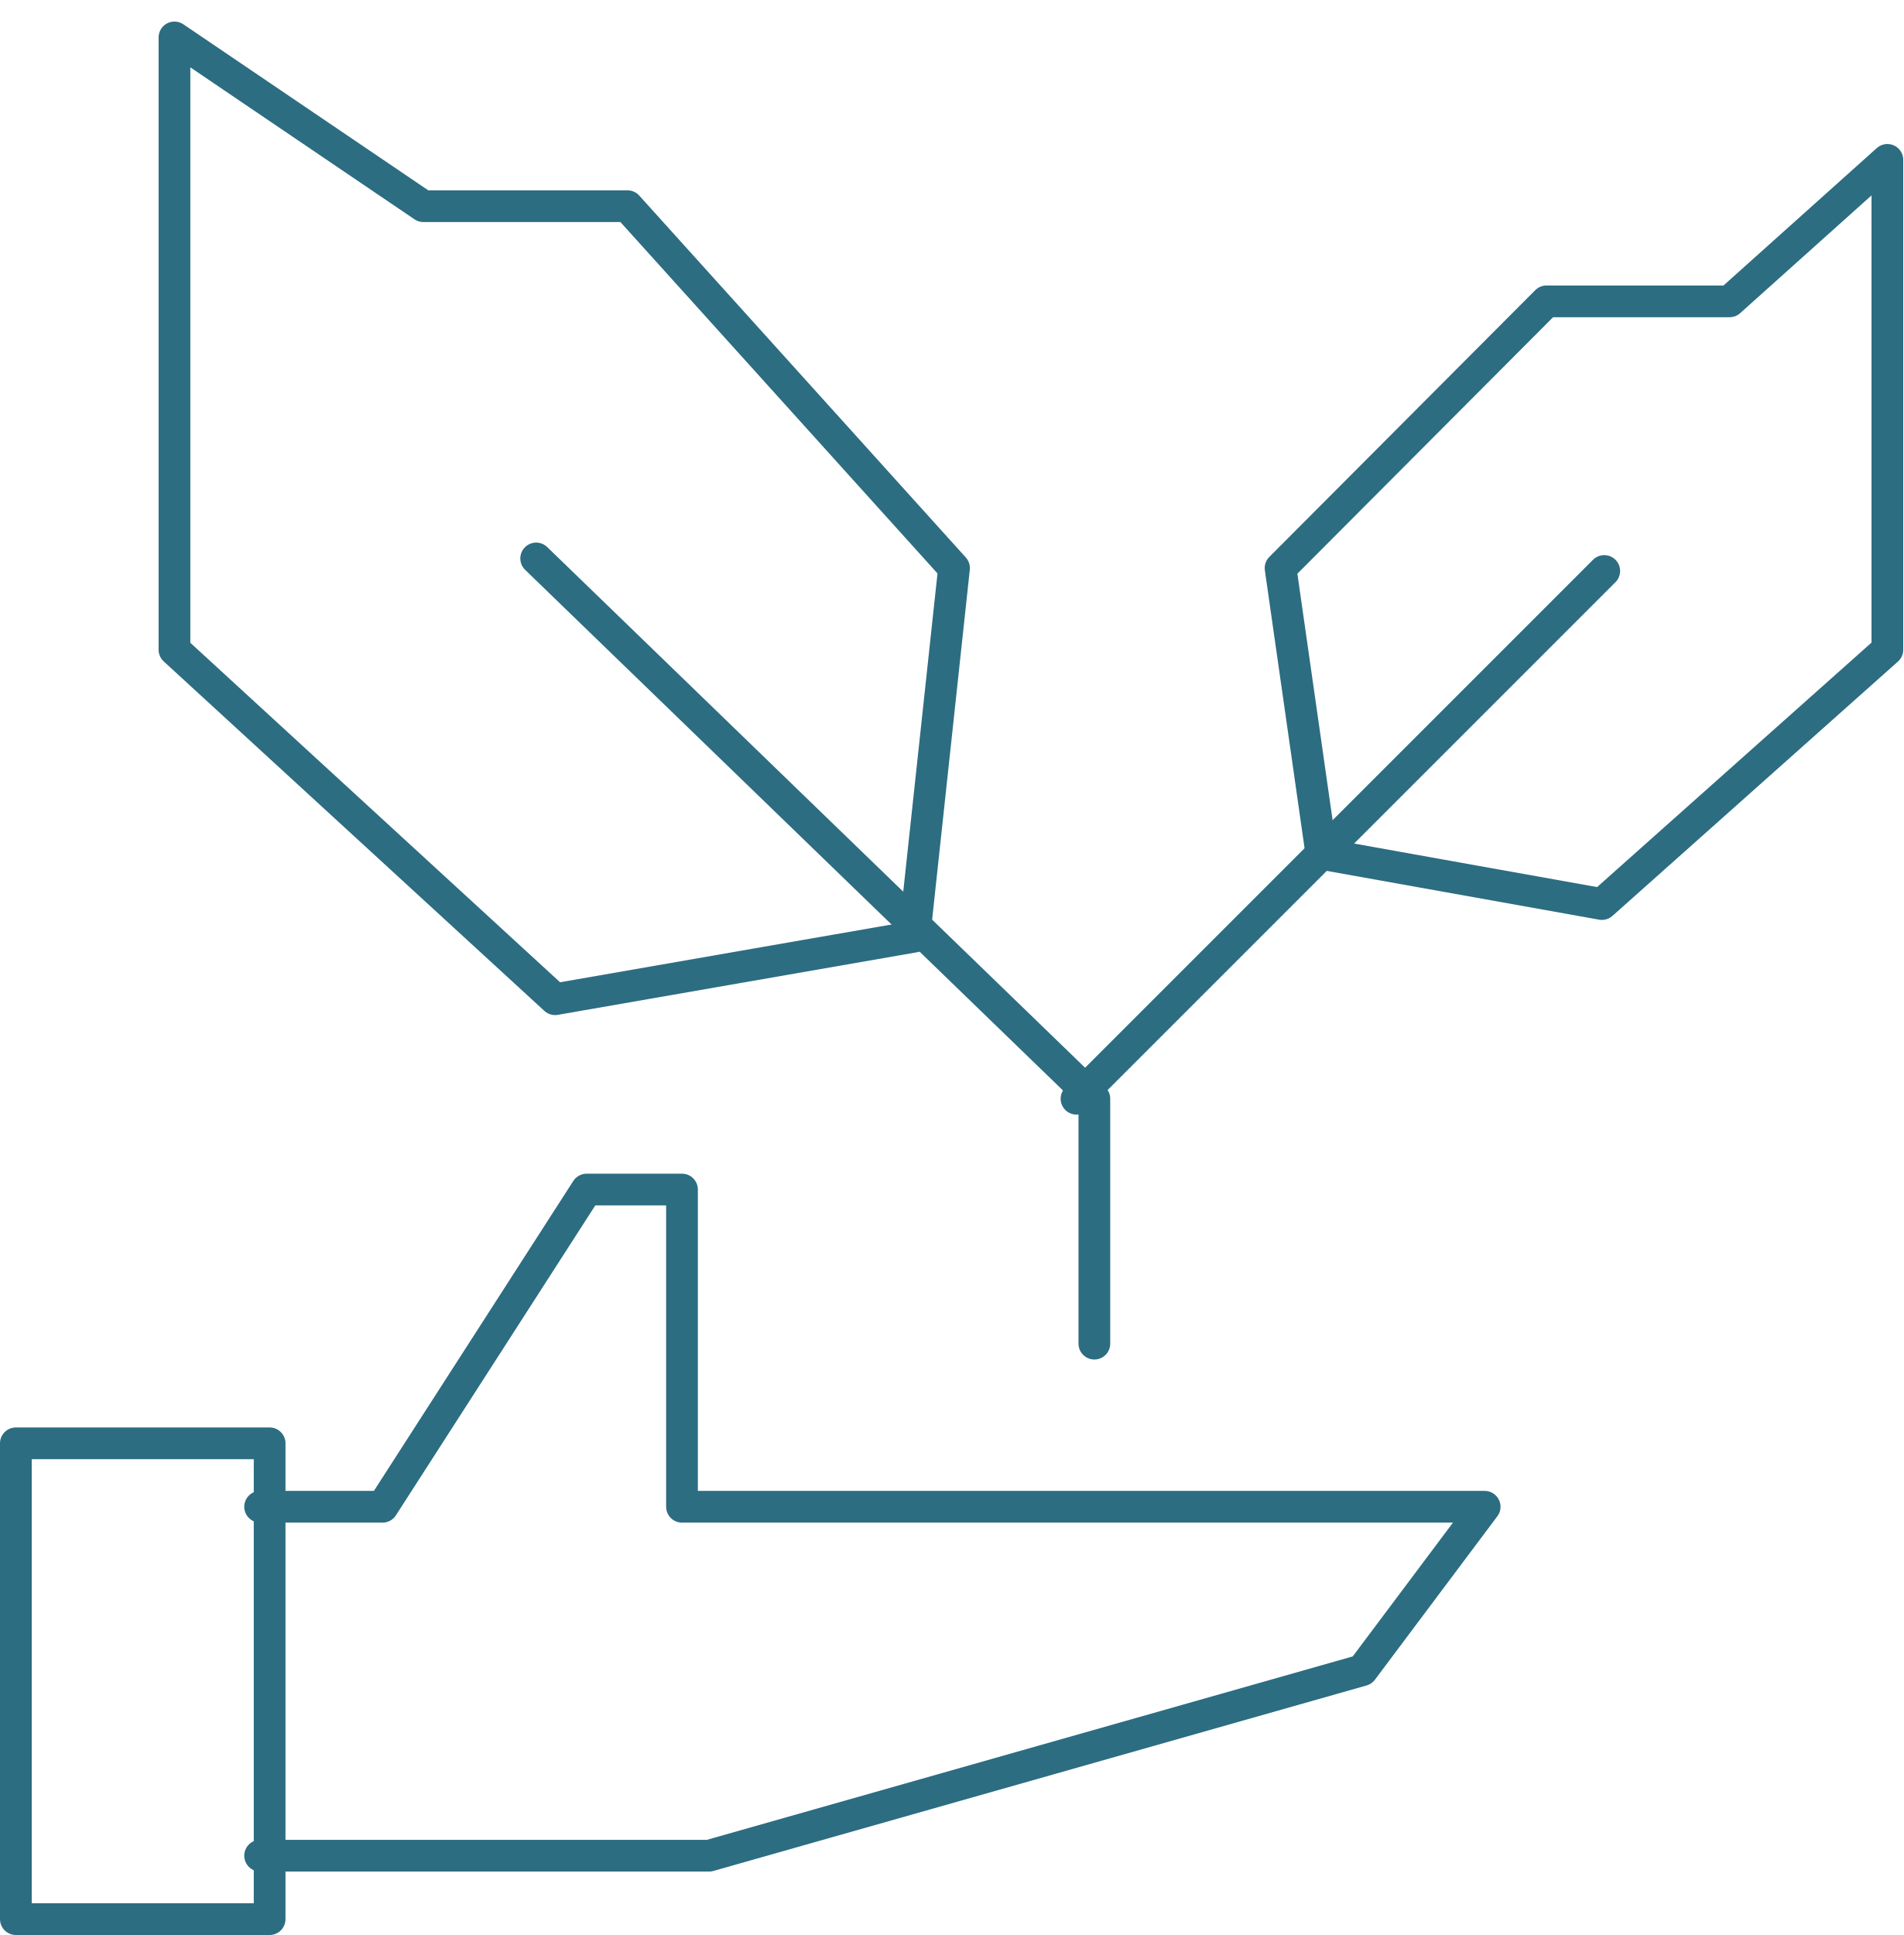
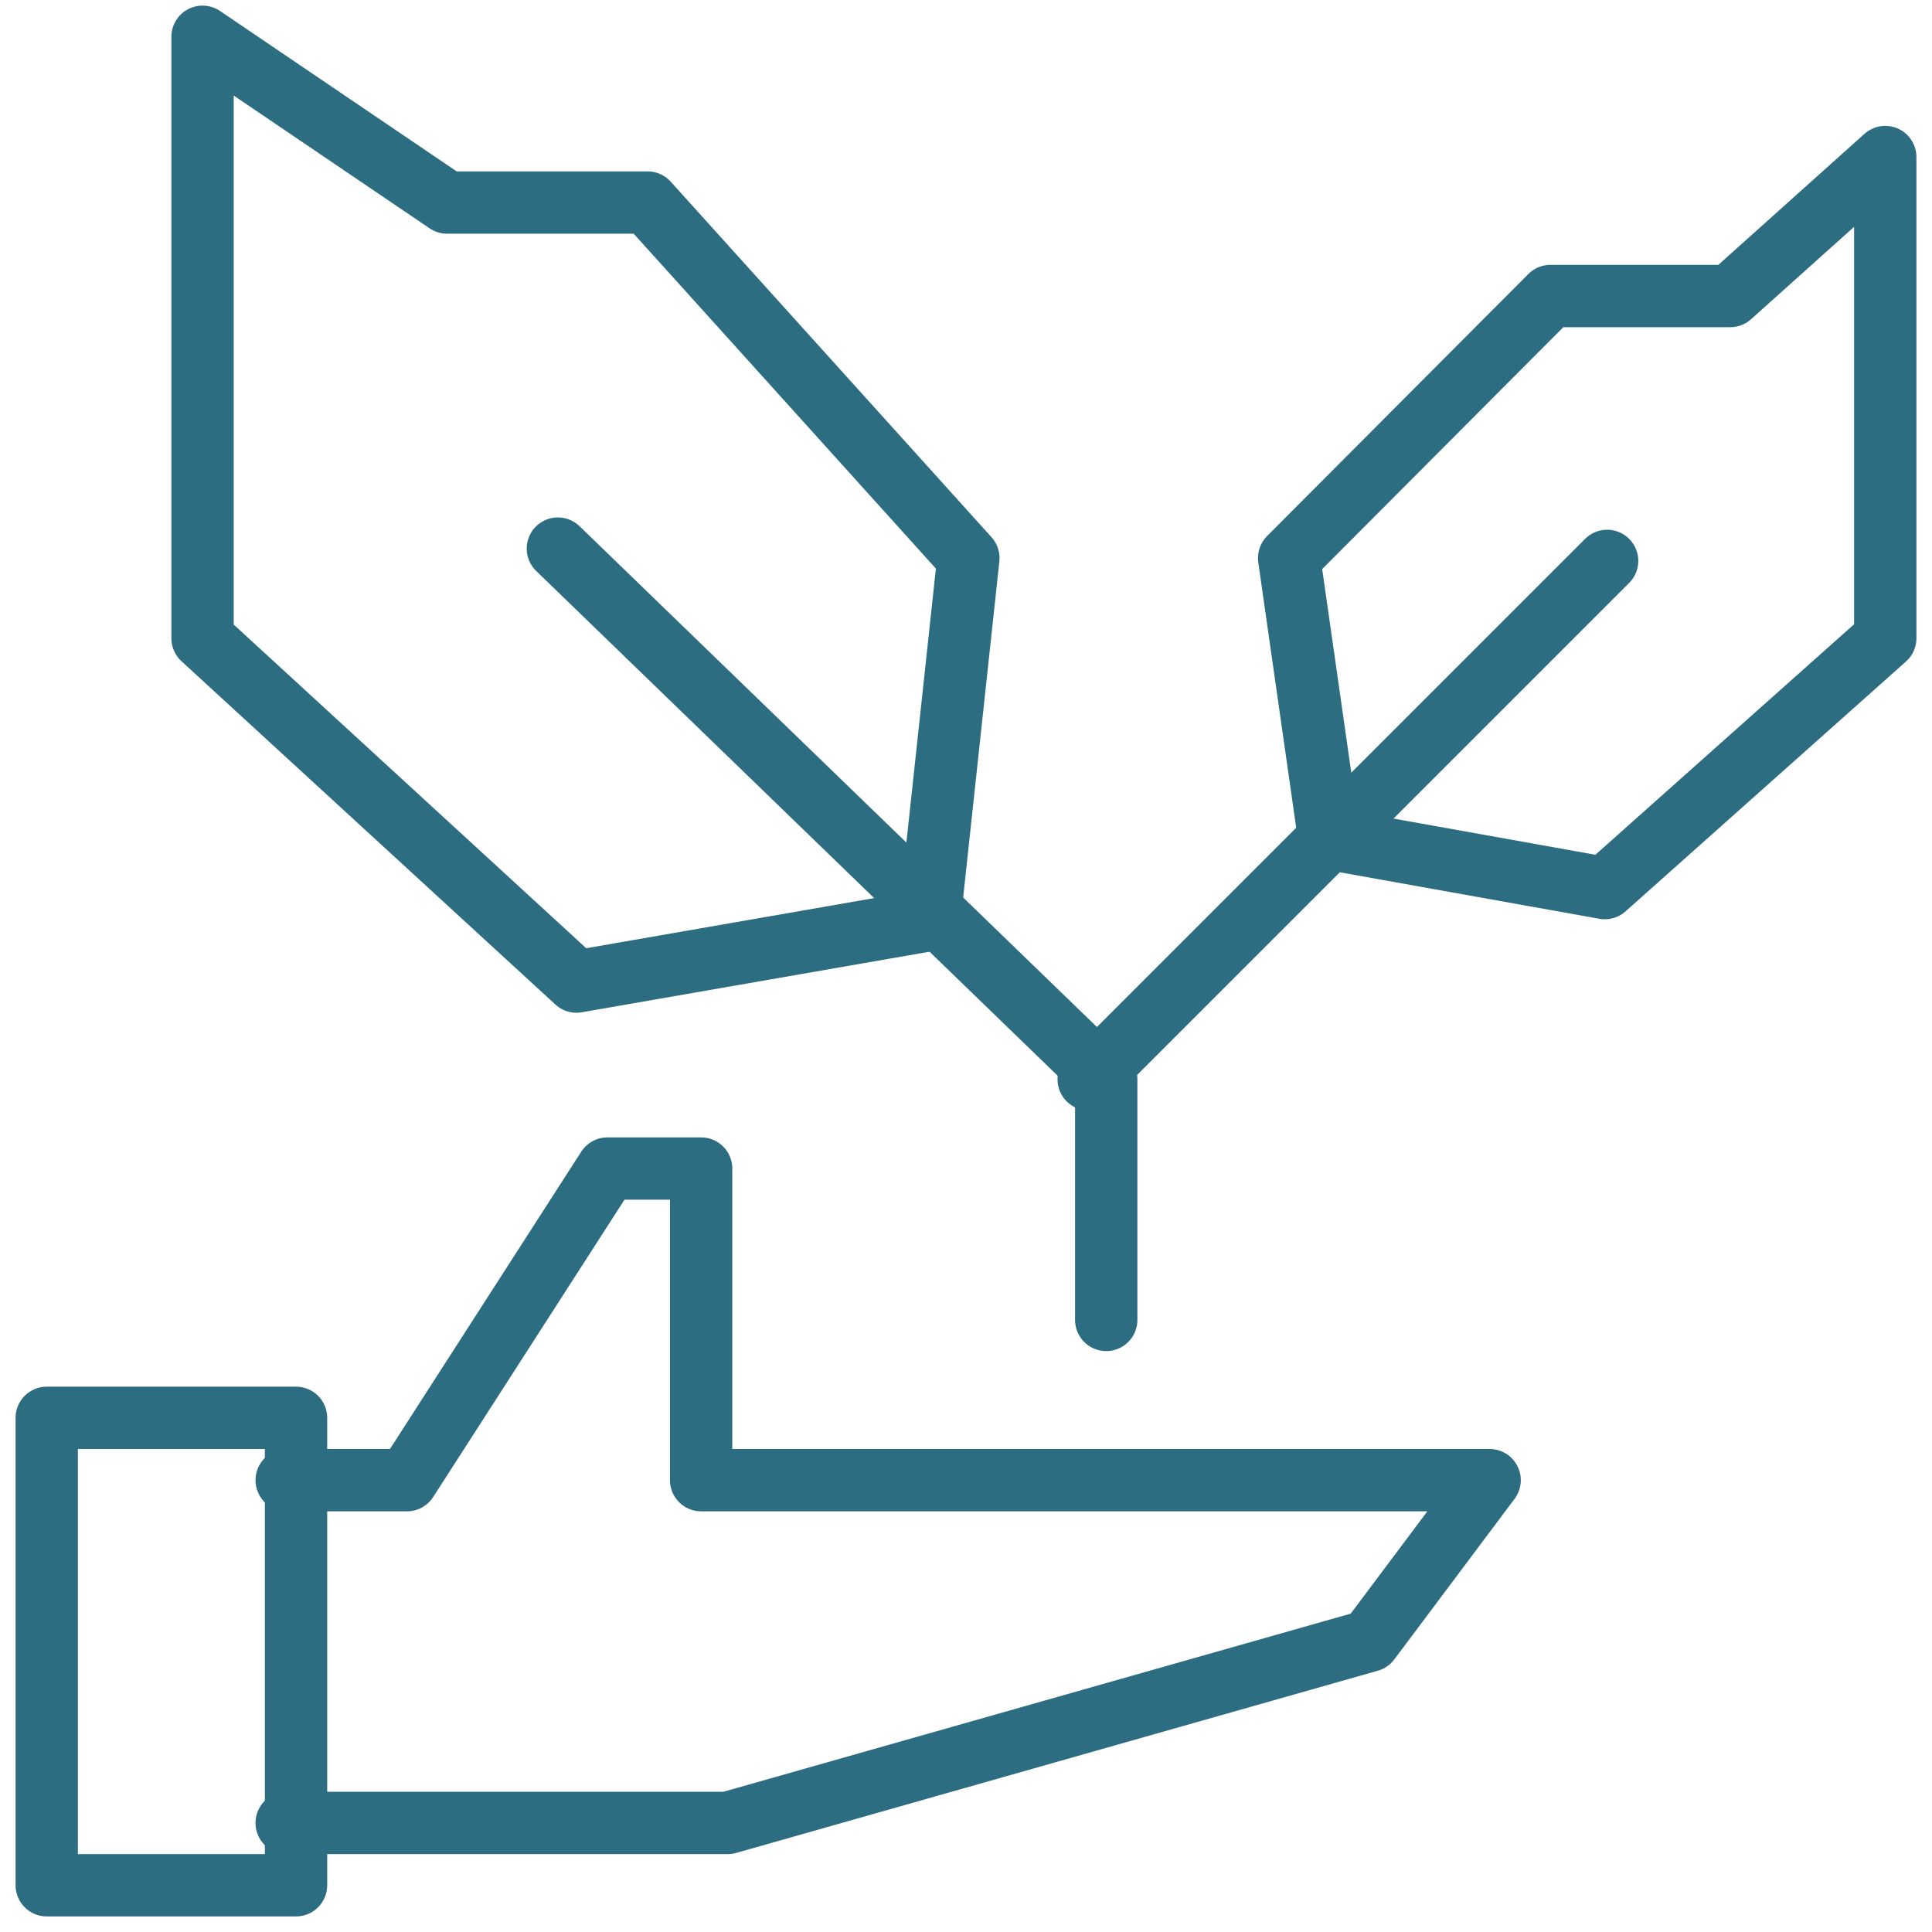
- <svg xmlns="http://www.w3.org/2000/svg" width="60px" height="61px" viewBox="0 0 60 61" version="1.1">
+ <svg xmlns="http://www.w3.org/2000/svg" width="62px" height="62px" viewBox="0 0 62 62" version="1.1">
  <defs />
  <g id="Page-1" stroke="none" stroke-width="1" fill="none" fill-rule="evenodd" stroke-linecap="round" stroke-linejoin="round">
-     <g transform="translate(0, 1)" stroke="#2C6D82">
+     <g id="logo" transform="translate(1, 1)" stroke-width="2" stroke="#2C6D82">
      <polyline id="Stroke-1" points="8.2 57.5 22.354 57.5 42.944 51.653 46.804 46.5 21.5 46.5 21.5 36.5 18.494 36.5 12.06 46.5 8.2 46.5" />
      <polygon id="Stroke-3" points="8.5 59.5 0.5 59.5 0.5 44.5 8.5 44.5" />
      <path d="M33.937,33.637 L50.574,17" id="Stroke-5" />
      <polygon id="Stroke-7" points="50.5 27.5 41.657 25.916 40.37 16.909 48.754 8.5 54.525 8.5 59.5 4.04 59.5 19.482" />
      <polyline id="Stroke-9" points="16.903 16.605 34.5 33.638 34.5 41.358" />
      <polygon id="Stroke-11" points="17.5 30.5 28.825 28.527 30.076 16.909 19.781 5.5 13.348 5.5 5.5 0.18 5.5 19.483" />
    </g>
  </g>
</svg>
